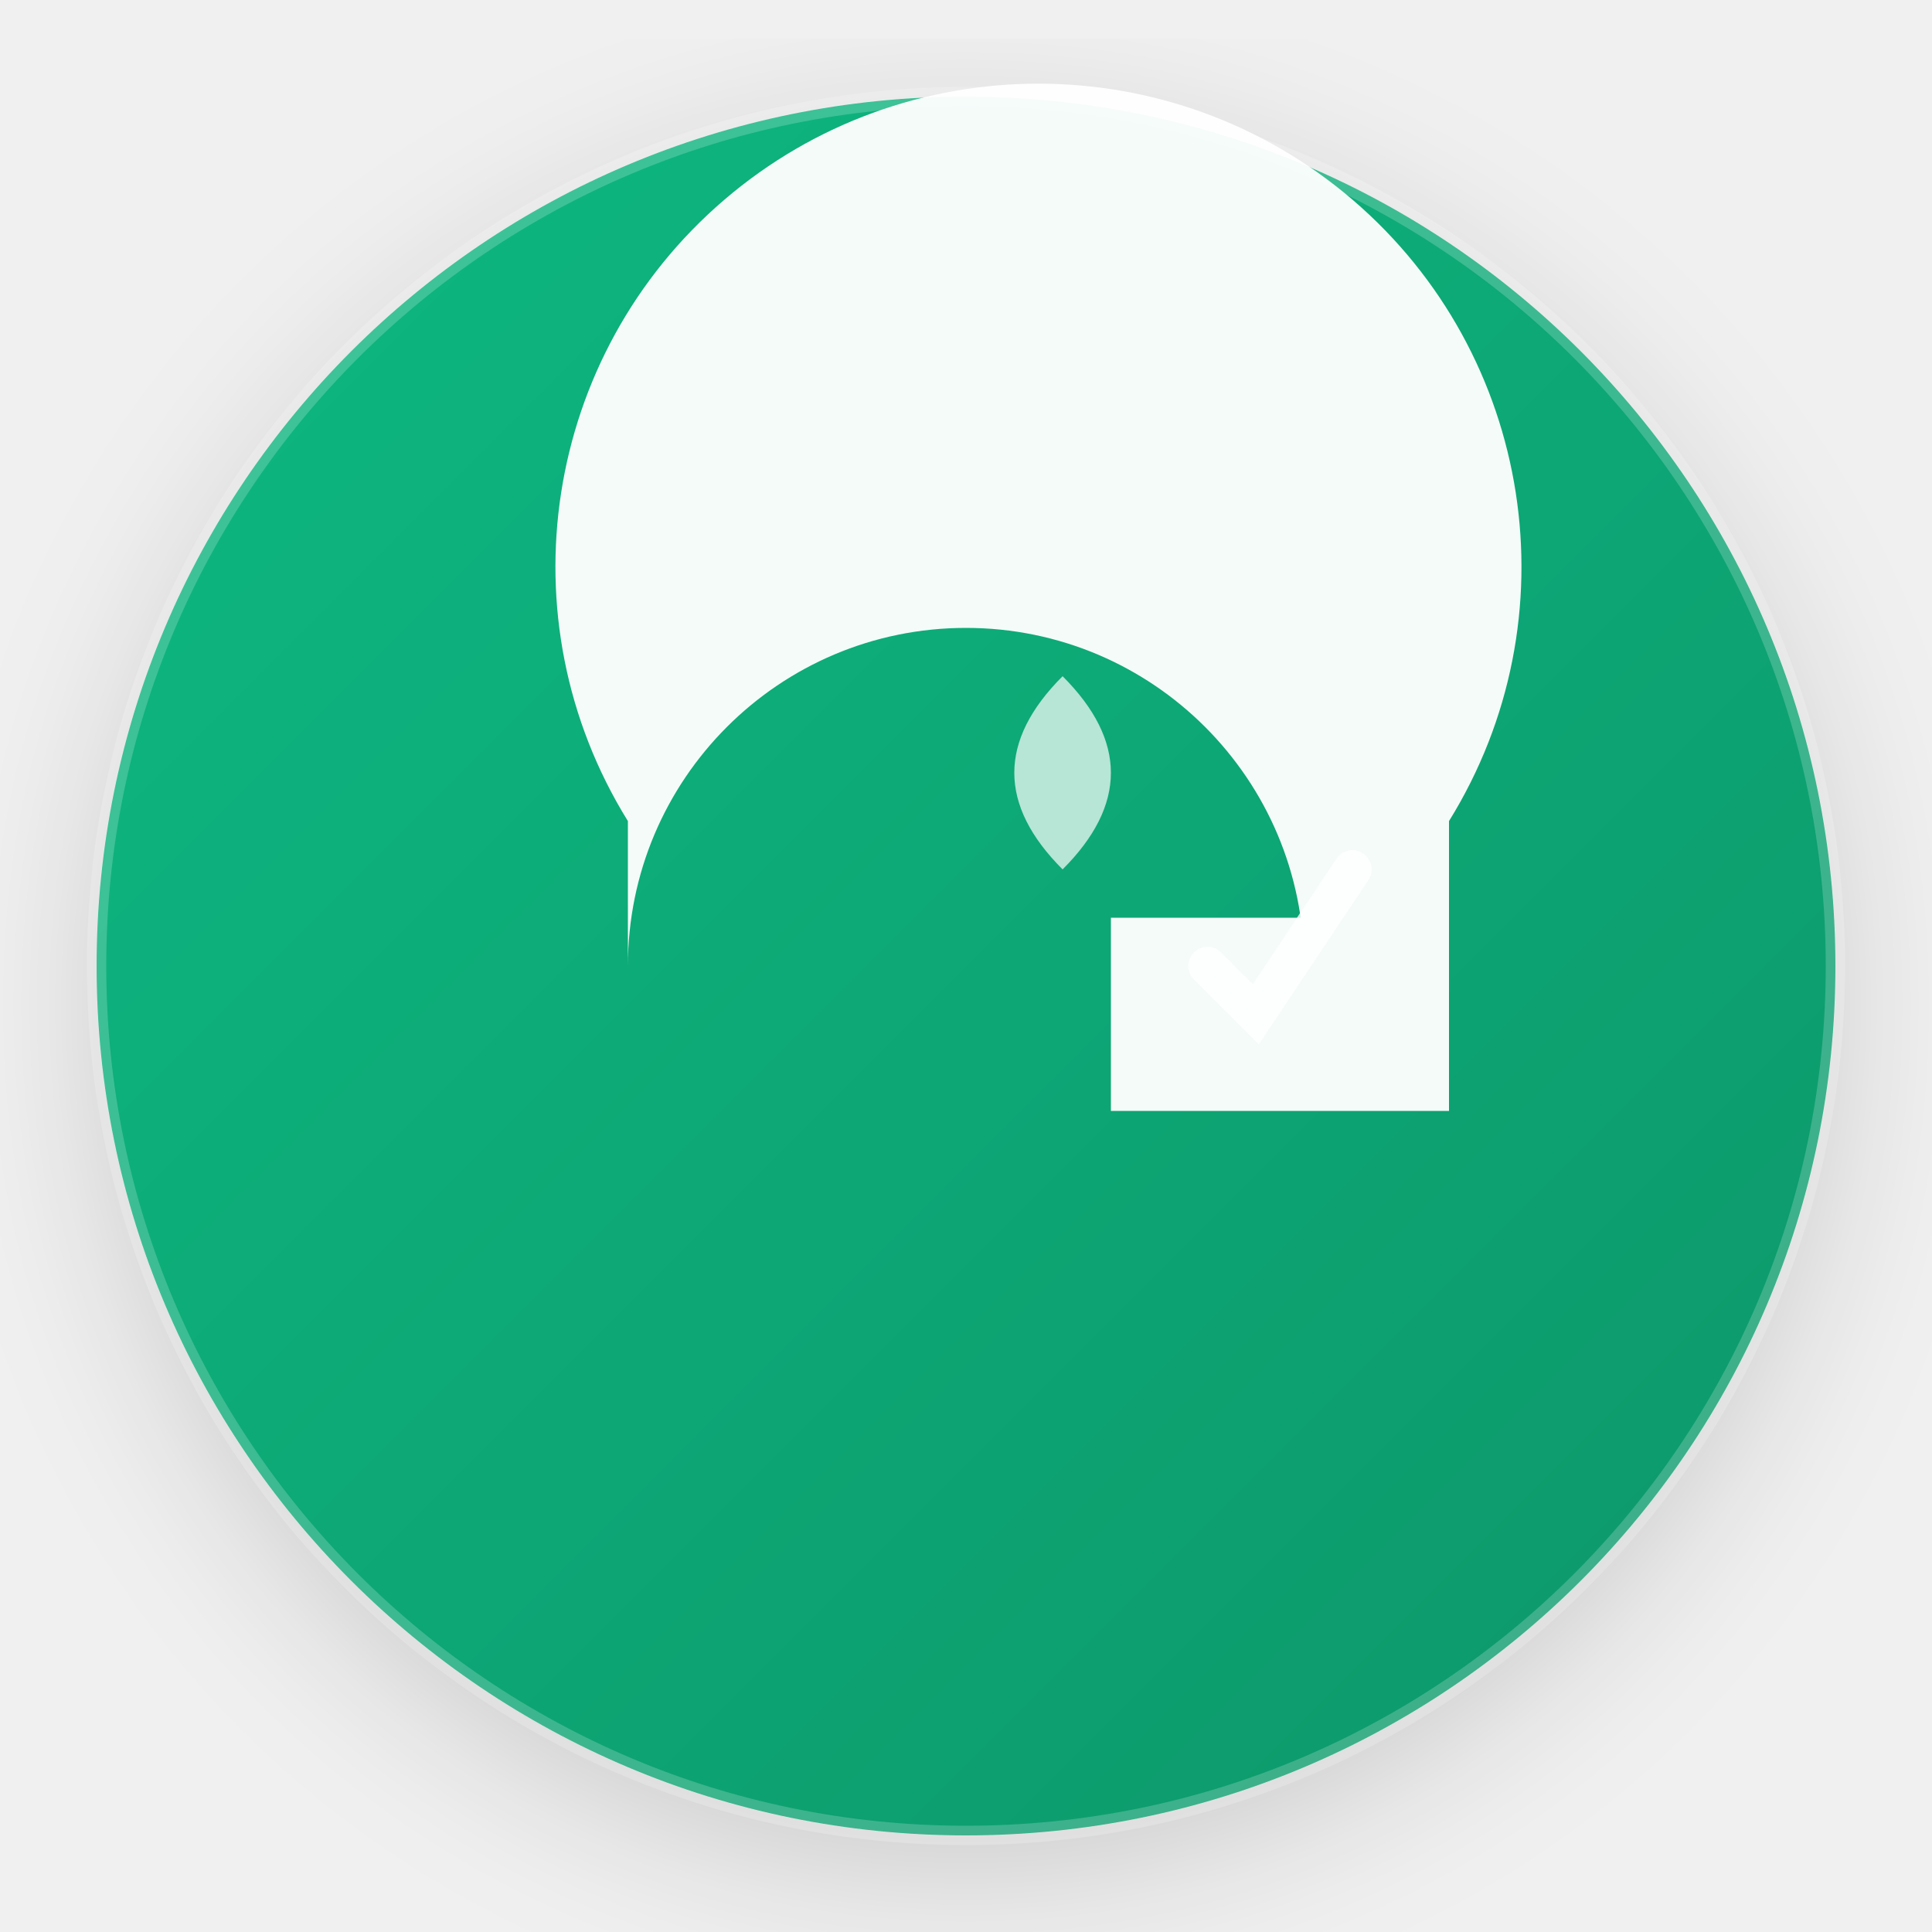
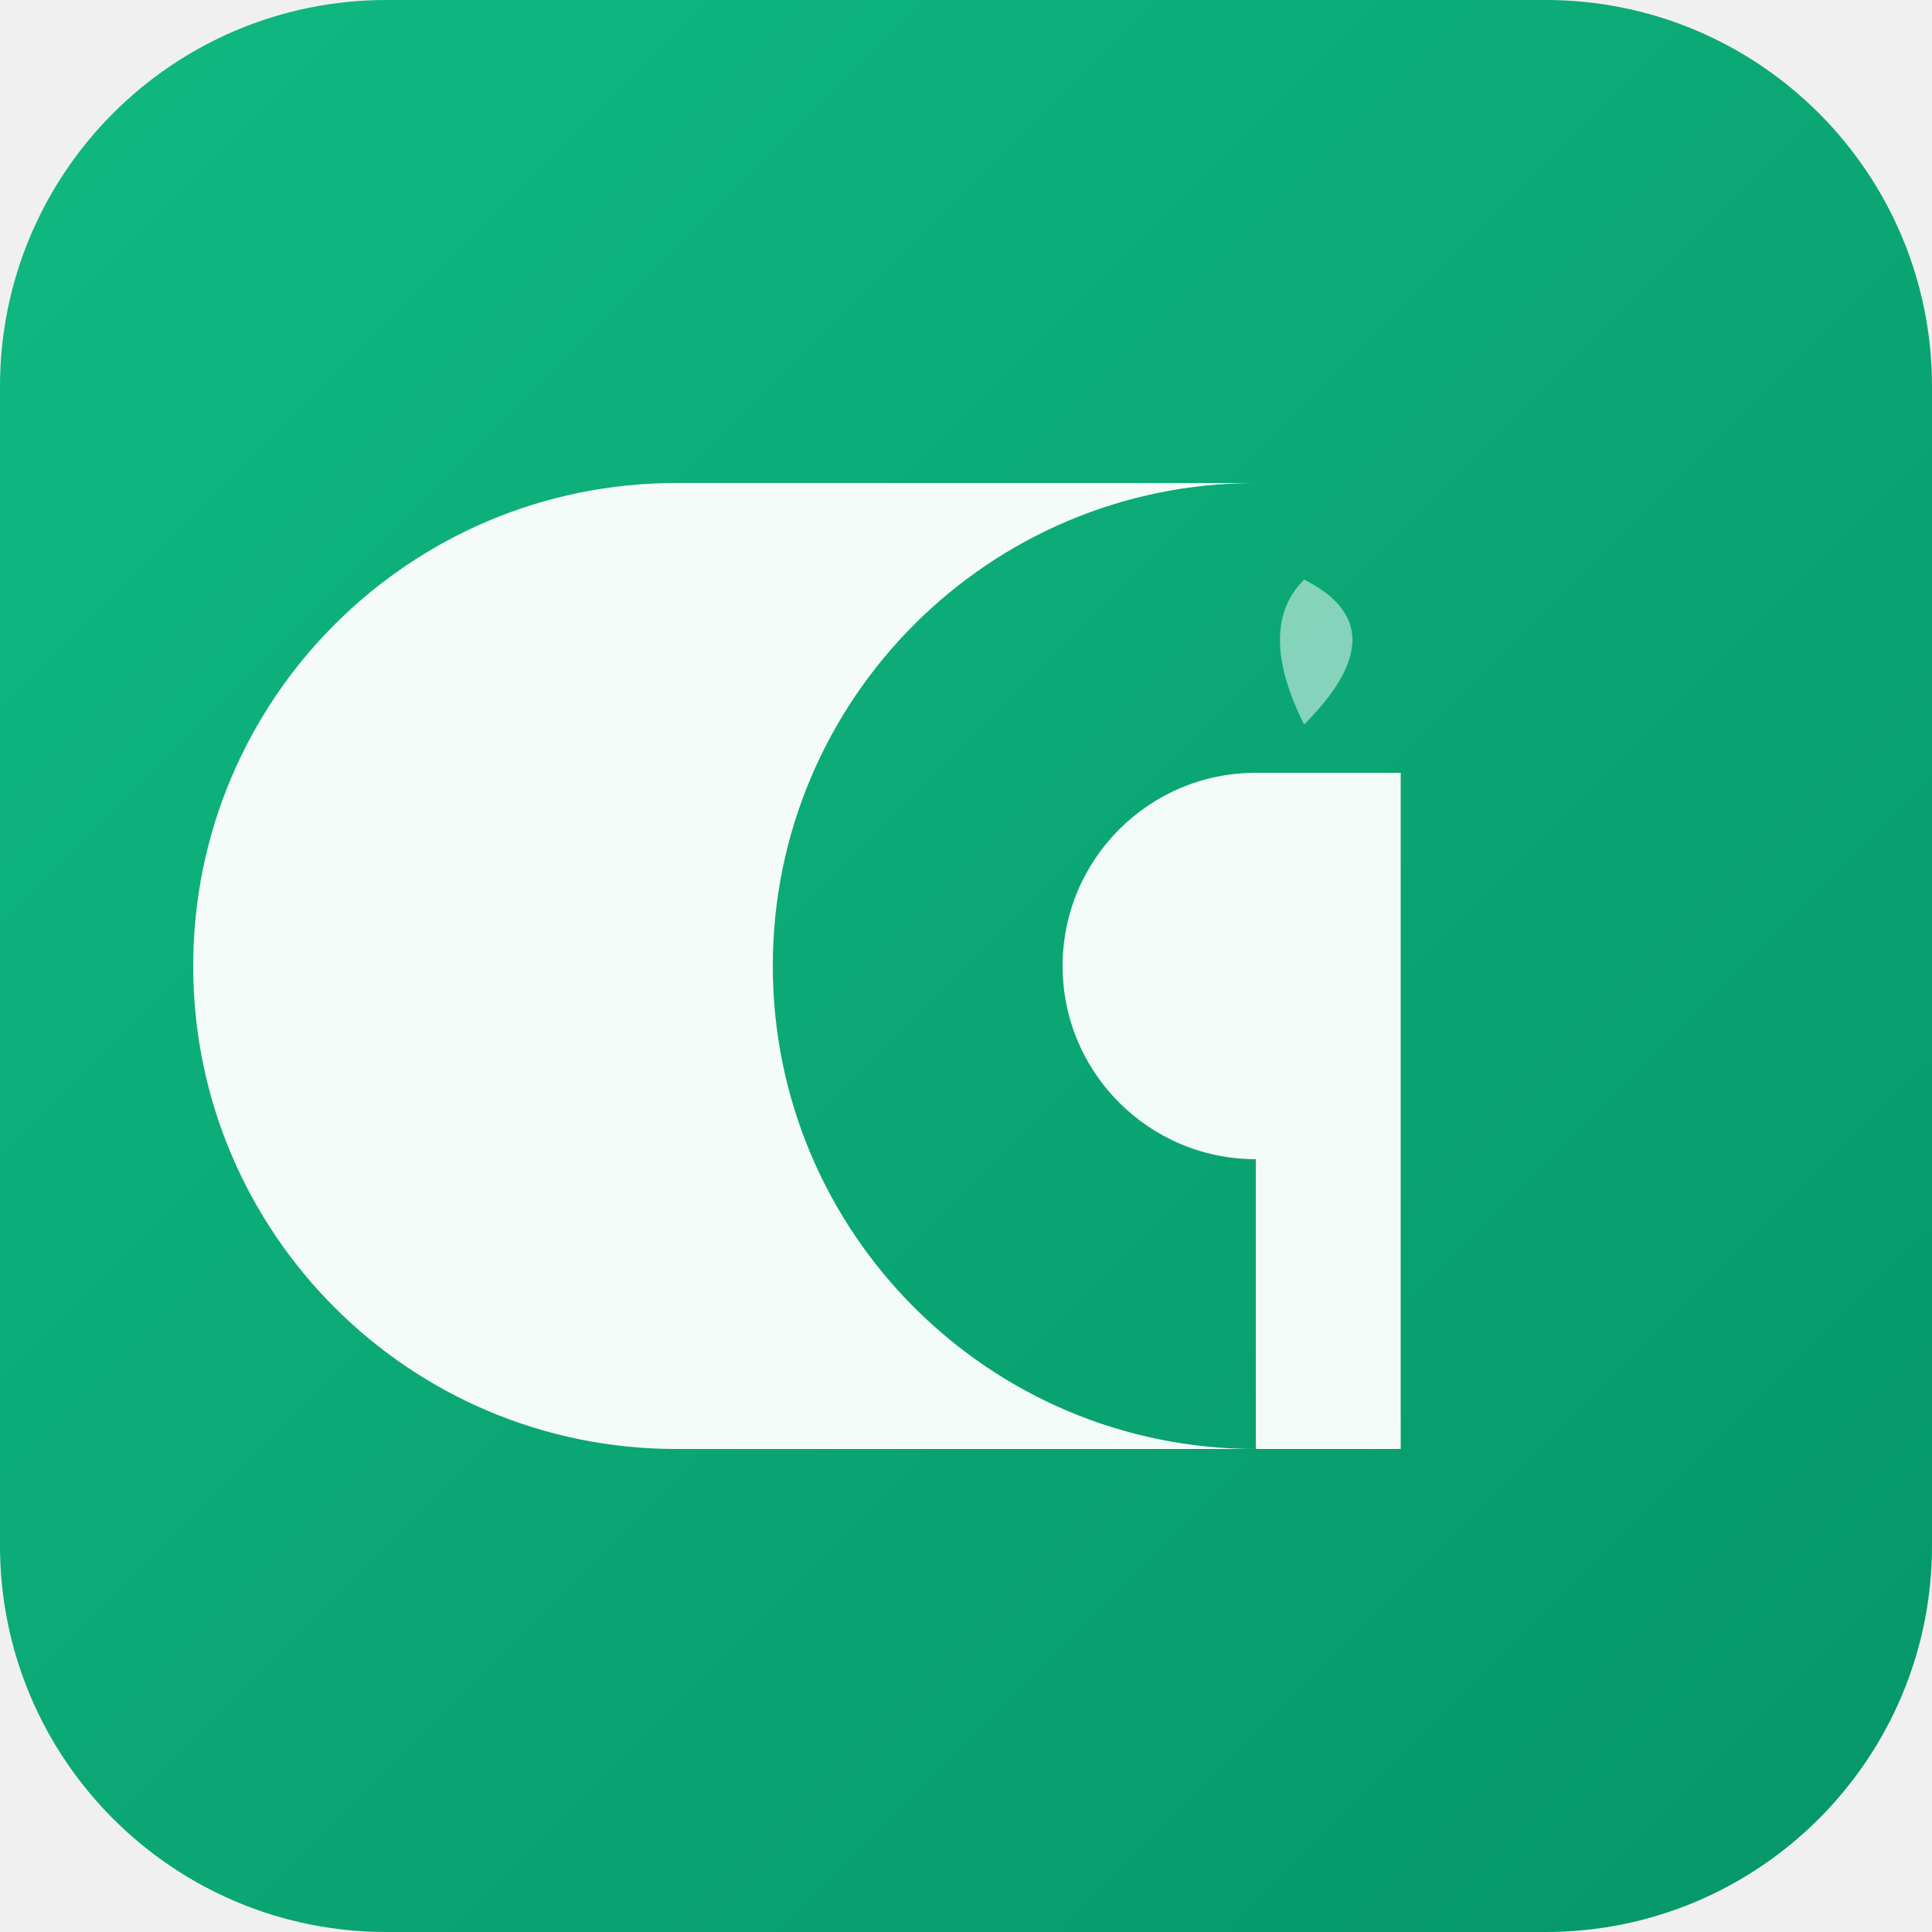
- <svg xmlns="http://www.w3.org/2000/svg" width="200" height="200" viewBox="0 0 200 200">
+ <svg xmlns="http://www.w3.org/2000/svg" width="40" height="40" viewBox="0 0 40 40">
  <defs>
-     <linearGradient id="greenGradient" x1="0%" y1="0%" x2="100%" y2="100%">
+     <linearGradient id="grad" x1="0%" y1="0%" x2="100%" y2="100%">
      <stop offset="0%" style="stop-color:#10b981;stop-opacity:1" />
      <stop offset="100%" style="stop-color:#059669;stop-opacity:1" />
    </linearGradient>
-     <filter id="shadow">
-       <feDropShadow dx="0" dy="4" stdDeviation="8" flood-opacity="0.15" />
-     </filter>
  </defs>
-   <circle cx="100" cy="100" r="90" fill="url(#greenGradient)" filter="url(#shadow)" />
-   <g transform="translate(100, 100)">
-     <path d="M 35,0 A 35,35 0 1,0 -35,0 L -35,-15 A 50,50 0 1,1 50,-15 L 50,15 L 15,15 L 15,-5 L 35,-5 Z" fill="white" opacity="0.95" />
-     <path d="M 10,-30 Q 20,-20 10,-10 Q 0,-20 10,-30 Z" fill="white" opacity="0.7" />
-     <path d="M 25,0 L 30,5 L 40,-10" stroke="white" stroke-width="4" stroke-linecap="round" fill="none" opacity="0.8" />
+   <rect x="0" y="0" width="40" height="40" rx="8" fill="url(#grad)" />
+   <g transform="translate(20, 20)">
+     <path d="M 6,-10 A 10,10 0 1,0 6,10 L 6,4 A 4,4 0 1,1 6,-4 L 9,-4 L 9,10 L -6,10 A 10,10 0 0,1 -6,-10 Z" fill="white" opacity="0.95" />
+     <path d="M 7,-8 Q 9,-7 7,-5 Q 6,-7 7,-8" fill="white" opacity="0.5" />
  </g>
-   <circle cx="100" cy="100" r="90" fill="none" stroke="rgba(255,255,255,0.2)" stroke-width="2" />
</svg>
